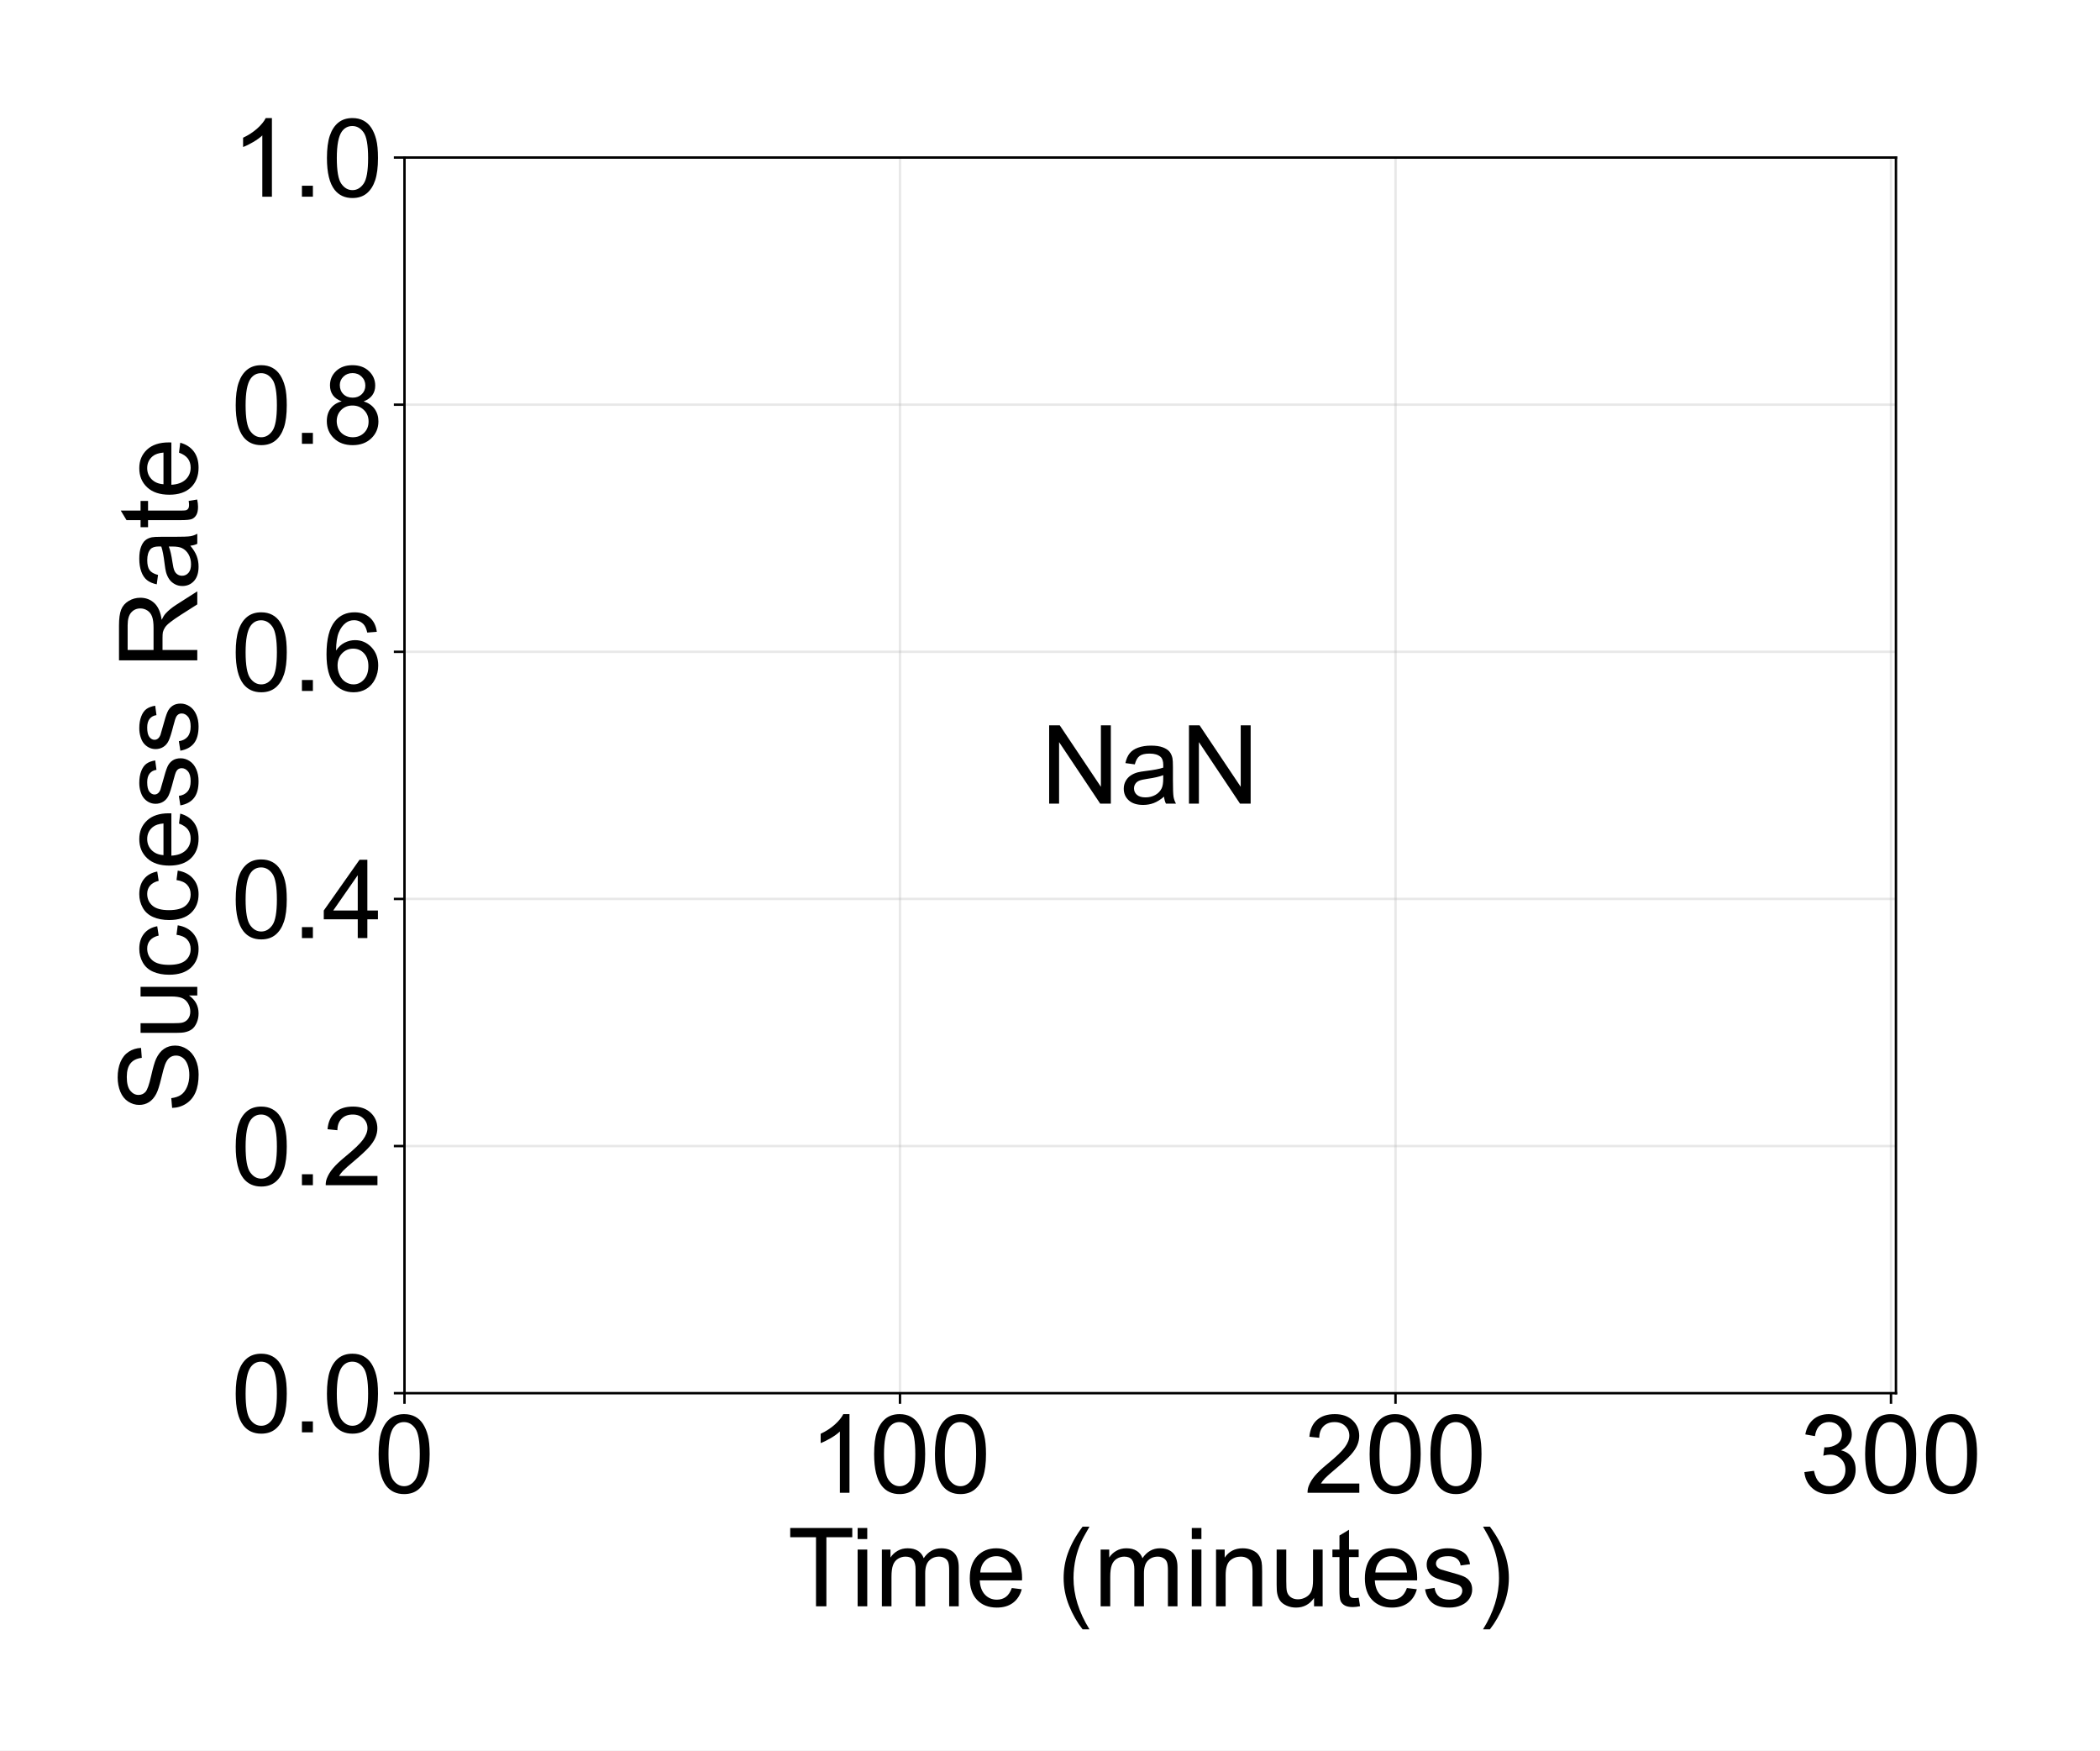
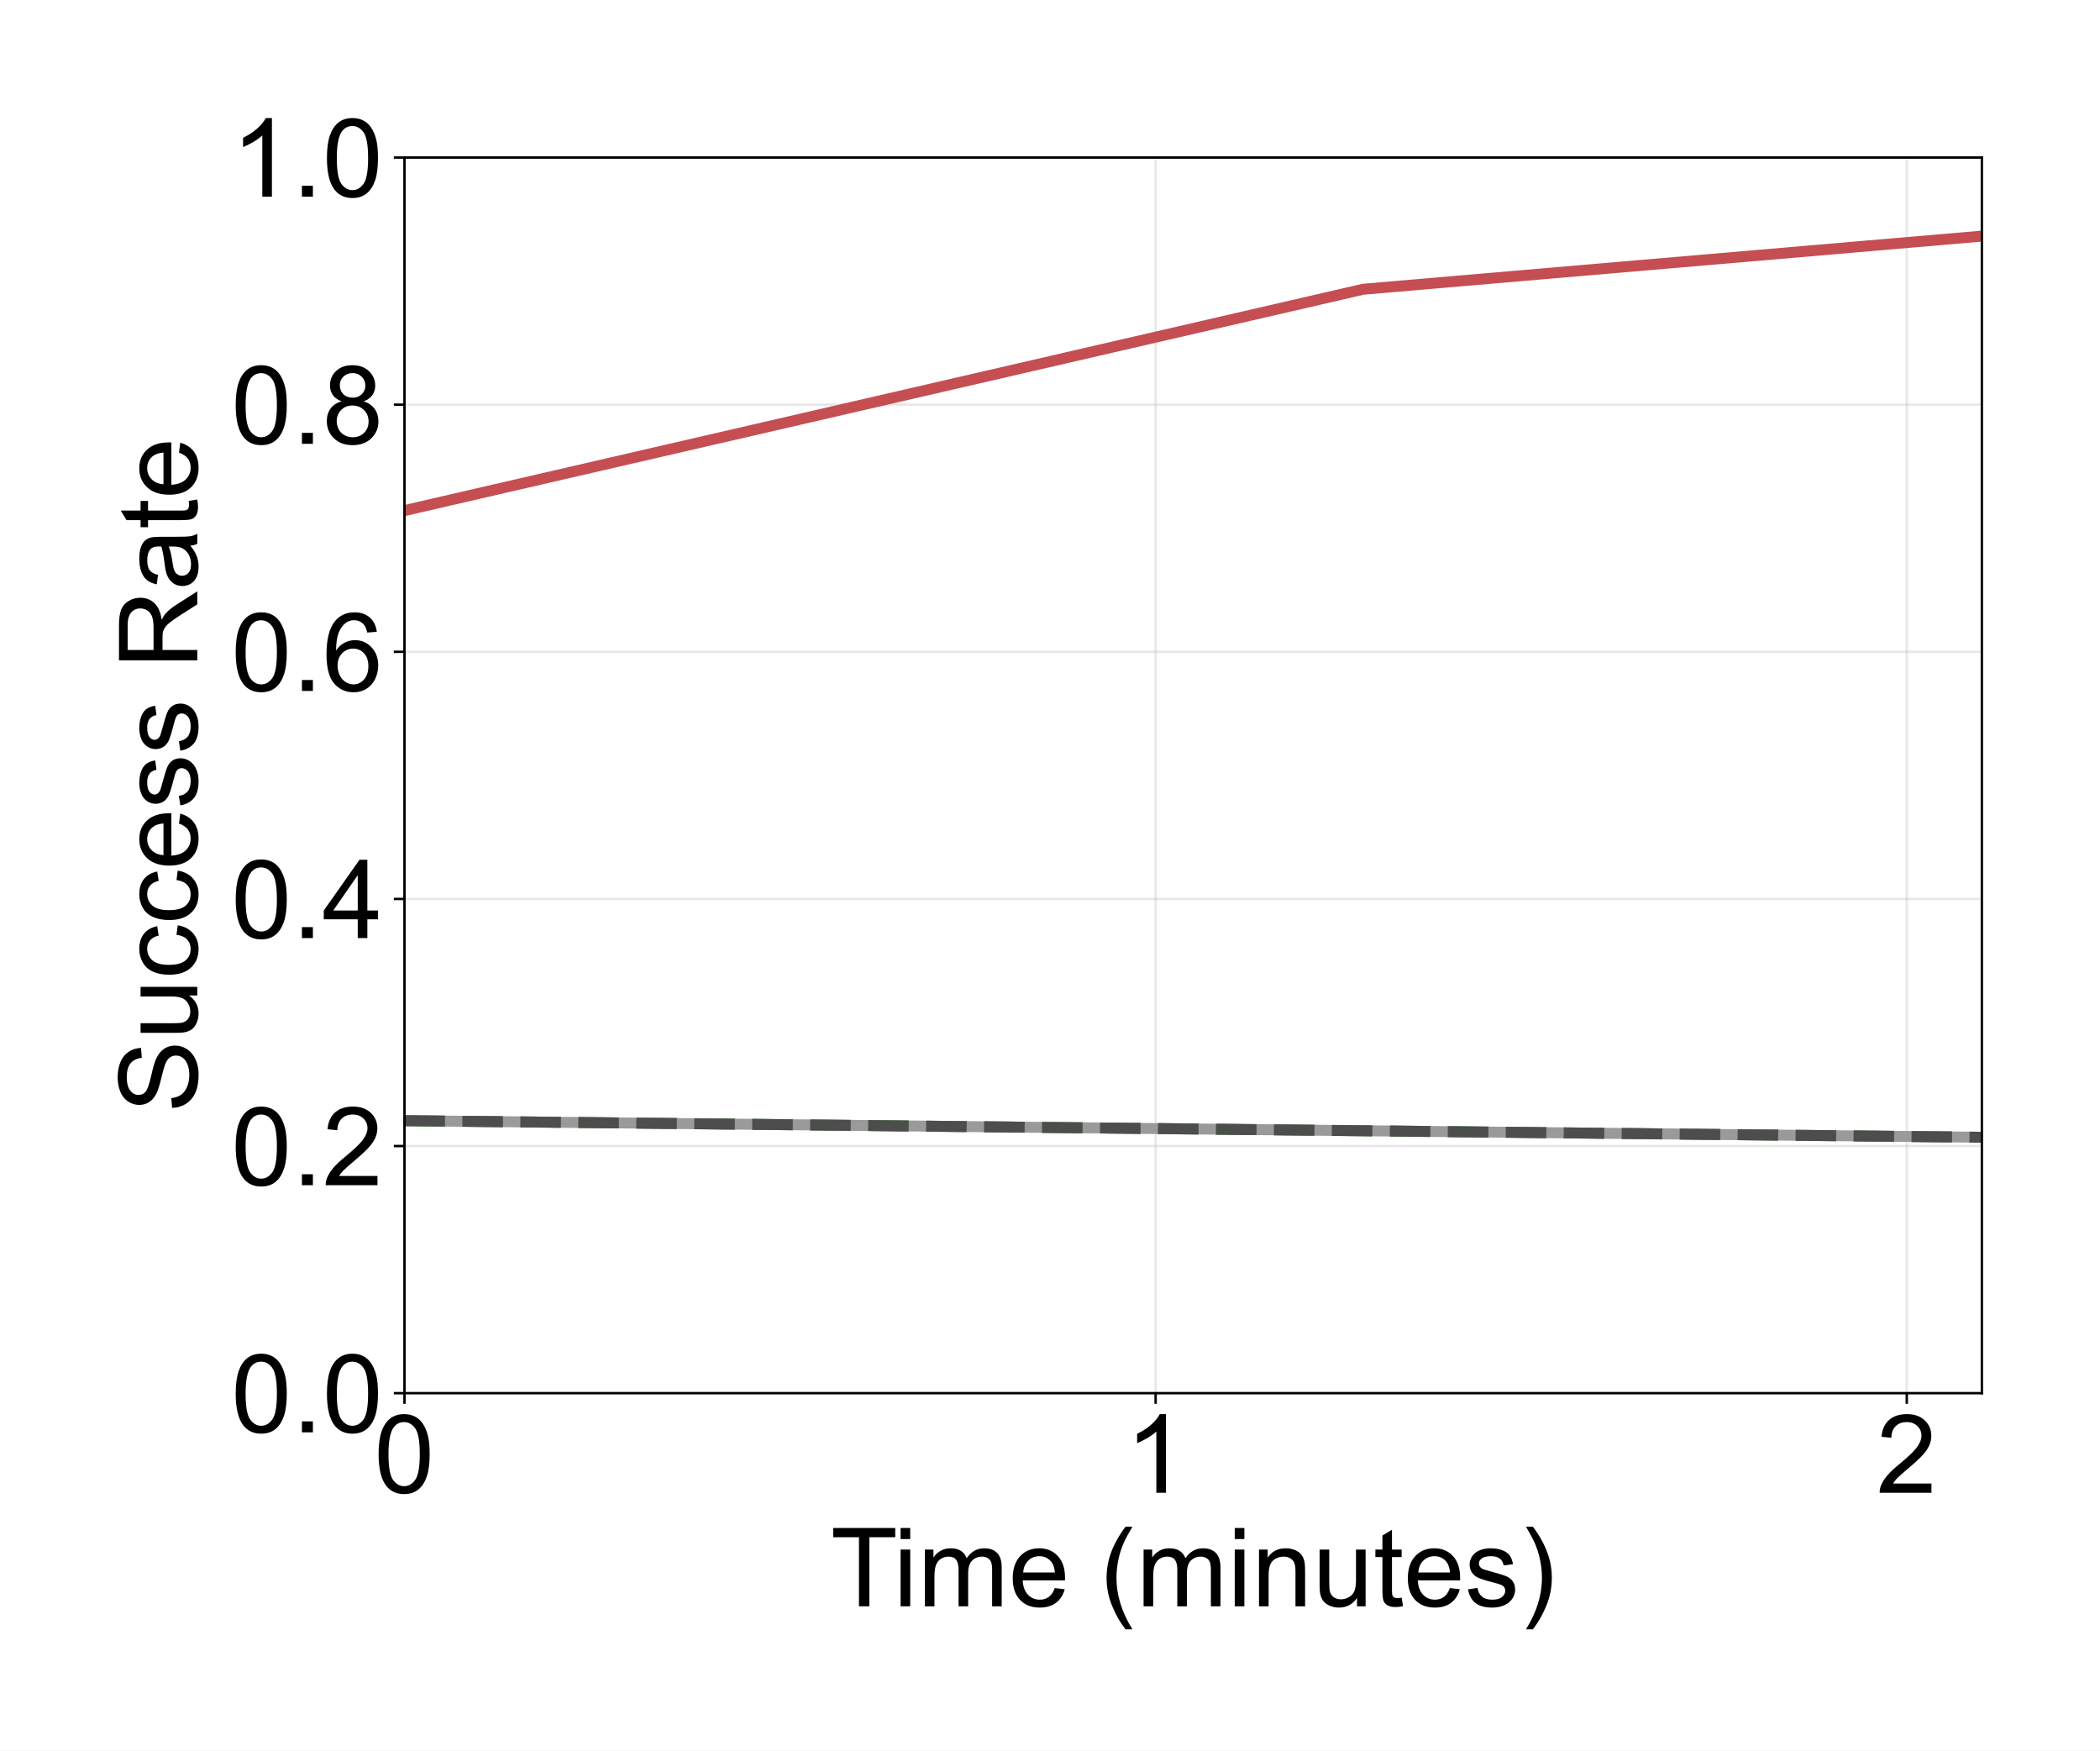
<svg xmlns="http://www.w3.org/2000/svg" xmlns:xlink="http://www.w3.org/1999/xlink" width="691.2pt" height="576pt" viewBox="0 0 691.2 576" version="1.1">
  <defs>
    <style type="text/css">*{stroke-linejoin: round; stroke-linecap: butt}</style>
  </defs>
  <g id="figure_1">
    <g id="patch_1">
      <path d="M 0 576  L 691.2 576  L 691.2 0  L 0 0  z " style="fill: #ffffff" />
    </g>
    <g id="axes_1">
      <g id="patch_2">
-         <path d="M 133.13 458.44  L 624.04 458.44  L 624.04 51.84  L 133.13 51.84  z " style="fill: #ffffff" />
+         <path d="M 133.13 458.44  L 652.32 458.44  L 652.32 51.84  L 133.13 51.84  z " style="fill: #ffffff" />
      </g>
      <g id="matplotlib.axis_1">
        <g id="xtick_1">
          <g id="line2d_1">
-             <path d="M 133.13 458.44  L 133.13 51.84  " clip-path="url(#p9efeadffe3)" style="fill: none; stroke: #b0b0b0; stroke-opacity: 0.3; stroke-width: 0.8; stroke-linecap: square" />
+             <path d="M 133.13 458.44  L 133.13 51.84  " clip-path="url(#p7b524a0b06)" style="fill: none; stroke: #b0b0b0; stroke-opacity: 0.3; stroke-width: 0.8; stroke-linecap: square" />
          </g>
          <g id="line2d_2">
            <defs>
-               <path id="mb0d18d2c6d" d="M 0 0  L 0 3.5  " style="stroke: #000000; stroke-width: 0.8" />
-             </defs>
-             <g>
-               <use xlink:href="#mb0d18d2c6d" x="133.13" y="458.44" style="stroke: #000000; stroke-width: 0.8" />
+               <path id="mef6609206d" d="M 0 0  L 0 3.5  " style="stroke: #000000; stroke-width: 0.8" />
+             </defs>
+             <g>
+               <use xlink:href="#mef6609206d" x="133.13" y="458.44" style="stroke: #000000; stroke-width: 0.8" />
            </g>
          </g>
          <g id="text_1">
            <g transform="translate(123.1203 491.2081) scale(0.36 -0.36)">
              <defs>
                <path id="ArialMT-30" d="M 266 2259  Q 266 3072 433 3567  Q 600 4063 929 4331  Q 1259 4600 1759 4600  Q 2128 4600 2406 4451  Q 2684 4303 2865 4023  Q 3047 3744 3150 3342  Q 3253 2941 3253 2259  Q 3253 1453 3087 958  Q 2922 463 2592 192  Q 2263 -78 1759 -78  Q 1097 -78 719 397  Q 266 969 266 2259  z M 844 2259  Q 844 1131 1108 757  Q 1372 384 1759 384  Q 2147 384 2411 759  Q 2675 1134 2675 2259  Q 2675 3391 2411 3762  Q 2147 4134 1753 4134  Q 1366 4134 1134 3806  Q 844 3388 844 2259  z " transform="scale(0.015625)" />
              </defs>
              <use xlink:href="#ArialMT-30" />
            </g>
          </g>
        </g>
        <g id="xtick_2">
          <g id="line2d_3">
-             <path d="M 296.223 458.44  L 296.223 51.84  " clip-path="url(#p9efeadffe3)" style="fill: none; stroke: #b0b0b0; stroke-opacity: 0.3; stroke-width: 0.8; stroke-linecap: square" />
+             <path d="M 380.366 458.44  L 380.366 51.84  " clip-path="url(#p7b524a0b06)" style="fill: none; stroke: #b0b0b0; stroke-opacity: 0.3; stroke-width: 0.8; stroke-linecap: square" />
          </g>
          <g id="line2d_4">
            <g>
-               <use xlink:href="#mb0d18d2c6d" x="296.223" y="458.44" style="stroke: #000000; stroke-width: 0.8" />
+               <use xlink:href="#mef6609206d" x="380.366" y="458.44" style="stroke: #000000; stroke-width: 0.8" />
            </g>
          </g>
          <g id="text_2">
-             <g transform="translate(266.1938 491.2081) scale(0.36 -0.36)">
+             <g transform="translate(370.3561 491.2081) scale(0.36 -0.36)">
              <defs>
                <path id="ArialMT-31" d="M 2384 0  L 1822 0  L 1822 3584  Q 1619 3391 1289 3197  Q 959 3003 697 2906  L 697 3450  Q 1169 3672 1522 3987  Q 1875 4303 2022 4600  L 2384 4600  L 2384 0  z " transform="scale(0.015625)" />
              </defs>
              <use xlink:href="#ArialMT-31" />
-               <use xlink:href="#ArialMT-30" transform="translate(55.61523 0)" />
-               <use xlink:href="#ArialMT-30" transform="translate(111.2305 0)" />
            </g>
          </g>
        </g>
        <g id="xtick_3">
          <g id="line2d_5">
-             <path d="M 459.316 458.44  L 459.316 51.84  " clip-path="url(#p9efeadffe3)" style="fill: none; stroke: #b0b0b0; stroke-opacity: 0.3; stroke-width: 0.8; stroke-linecap: square" />
+             <path d="M 627.602 458.44  L 627.602 51.84  " clip-path="url(#p7b524a0b06)" style="fill: none; stroke: #b0b0b0; stroke-opacity: 0.3; stroke-width: 0.8; stroke-linecap: square" />
          </g>
          <g id="line2d_6">
            <g>
-               <use xlink:href="#mb0d18d2c6d" x="459.316" y="458.44" style="stroke: #000000; stroke-width: 0.8" />
+               <use xlink:href="#mef6609206d" x="627.602" y="458.44" style="stroke: #000000; stroke-width: 0.8" />
            </g>
          </g>
          <g id="text_3">
-             <g transform="translate(429.2868 491.2081) scale(0.36 -0.36)">
+             <g transform="translate(617.5919 491.2081) scale(0.36 -0.36)">
              <defs>
                <path id="ArialMT-32" d="M 3222 541  L 3222 0  L 194 0  Q 188 203 259 391  Q 375 700 629 1000  Q 884 1300 1366 1694  Q 2113 2306 2375 2664  Q 2638 3022 2638 3341  Q 2638 3675 2398 3904  Q 2159 4134 1775 4134  Q 1369 4134 1125 3890  Q 881 3647 878 3216  L 300 3275  Q 359 3922 746 4261  Q 1134 4600 1788 4600  Q 2447 4600 2831 4234  Q 3216 3869 3216 3328  Q 3216 3053 3103 2787  Q 2991 2522 2730 2228  Q 2469 1934 1863 1422  Q 1356 997 1212 845  Q 1069 694 975 541  L 3222 541  z " transform="scale(0.015625)" />
              </defs>
              <use xlink:href="#ArialMT-32" />
-               <use xlink:href="#ArialMT-30" transform="translate(55.61523 0)" />
-               <use xlink:href="#ArialMT-30" transform="translate(111.2305 0)" />
-             </g>
-           </g>
-         </g>
-         <g id="xtick_4">
-           <g id="line2d_7">
-             <path d="M 622.409 458.44  L 622.409 51.84  " clip-path="url(#p9efeadffe3)" style="fill: none; stroke: #b0b0b0; stroke-opacity: 0.3; stroke-width: 0.8; stroke-linecap: square" />
-           </g>
-           <g id="line2d_8">
-             <g>
-               <use xlink:href="#mb0d18d2c6d" x="622.409" y="458.44" style="stroke: #000000; stroke-width: 0.8" />
-             </g>
-           </g>
-           <g id="text_4">
-             <g transform="translate(592.3797 491.2081) scale(0.36 -0.36)">
-               <defs>
-                 <path id="ArialMT-33" d="M 269 1209  L 831 1284  Q 928 806 1161 595  Q 1394 384 1728 384  Q 2125 384 2398 659  Q 2672 934 2672 1341  Q 2672 1728 2419 1979  Q 2166 2231 1775 2231  Q 1616 2231 1378 2169  L 1441 2663  Q 1497 2656 1531 2656  Q 1891 2656 2178 2843  Q 2466 3031 2466 3422  Q 2466 3731 2256 3934  Q 2047 4138 1716 4138  Q 1388 4138 1169 3931  Q 950 3725 888 3313  L 325 3413  Q 428 3978 793 4289  Q 1159 4600 1703 4600  Q 2078 4600 2393 4439  Q 2709 4278 2876 4000  Q 3044 3722 3044 3409  Q 3044 3113 2884 2869  Q 2725 2625 2413 2481  Q 2819 2388 3044 2092  Q 3269 1797 3269 1353  Q 3269 753 2831 336  Q 2394 -81 1725 -81  Q 1122 -81 723 278  Q 325 638 269 1209  z " transform="scale(0.015625)" />
-               </defs>
-               <use xlink:href="#ArialMT-33" />
-               <use xlink:href="#ArialMT-30" transform="translate(55.61523 0)" />
-               <use xlink:href="#ArialMT-30" transform="translate(111.2305 0)" />
-             </g>
-           </g>
-         </g>
-         <g id="text_5">
-           <g transform="translate(259.2533 528.57) scale(0.36 -0.36)">
+             </g>
+           </g>
+         </g>
+         <g id="text_4">
+           <g transform="translate(273.3934 528.57) scale(0.36 -0.36)">
            <defs>
              <path id="ArialMT-54" d="M 1659 0  L 1659 4041  L 150 4041  L 150 4581  L 3781 4581  L 3781 4041  L 2266 4041  L 2266 0  L 1659 0  z " transform="scale(0.015625)" />
              <path id="ArialMT-69" d="M 425 3934  L 425 4581  L 988 4581  L 988 3934  L 425 3934  z M 425 0  L 425 3319  L 988 3319  L 988 0  L 425 0  z " transform="scale(0.015625)" />
              <path id="ArialMT-6d" d="M 422 0  L 422 3319  L 925 3319  L 925 2853  Q 1081 3097 1340 3245  Q 1600 3394 1931 3394  Q 2300 3394 2536 3241  Q 2772 3088 2869 2813  Q 3263 3394 3894 3394  Q 4388 3394 4653 3120  Q 4919 2847 4919 2278  L 4919 0  L 4359 0  L 4359 2091  Q 4359 2428 4304 2576  Q 4250 2725 4106 2815  Q 3963 2906 3769 2906  Q 3419 2906 3187 2673  Q 2956 2441 2956 1928  L 2956 0  L 2394 0  L 2394 2156  Q 2394 2531 2256 2718  Q 2119 2906 1806 2906  Q 1569 2906 1367 2781  Q 1166 2656 1075 2415  Q 984 2175 984 1722  L 984 0  L 422 0  z " transform="scale(0.015625)" />
              <path id="ArialMT-65" d="M 2694 1069  L 3275 997  Q 3138 488 2766 206  Q 2394 -75 1816 -75  Q 1088 -75 661 373  Q 234 822 234 1631  Q 234 2469 665 2931  Q 1097 3394 1784 3394  Q 2450 3394 2872 2941  Q 3294 2488 3294 1666  Q 3294 1616 3291 1516  L 816 1516  Q 847 969 1125 678  Q 1403 388 1819 388  Q 2128 388 2347 550  Q 2566 713 2694 1069  z M 847 1978  L 2700 1978  Q 2663 2397 2488 2606  Q 2219 2931 1791 2931  Q 1403 2931 1139 2672  Q 875 2413 847 1978  z " transform="scale(0.015625)" />
              <path id="ArialMT-20" transform="scale(0.015625)" />
              <path id="ArialMT-28" d="M 1497 -1347  Q 1031 -759 709 28  Q 388 816 388 1659  Q 388 2403 628 3084  Q 909 3875 1497 4659  L 1900 4659  Q 1522 4009 1400 3731  Q 1209 3300 1100 2831  Q 966 2247 966 1656  Q 966 153 1900 -1347  L 1497 -1347  z " transform="scale(0.015625)" />
              <path id="ArialMT-6e" d="M 422 0  L 422 3319  L 928 3319  L 928 2847  Q 1294 3394 1984 3394  Q 2284 3394 2536 3286  Q 2788 3178 2913 3003  Q 3038 2828 3088 2588  Q 3119 2431 3119 2041  L 3119 0  L 2556 0  L 2556 2019  Q 2556 2363 2490 2533  Q 2425 2703 2258 2804  Q 2091 2906 1866 2906  Q 1506 2906 1245 2678  Q 984 2450 984 1813  L 984 0  L 422 0  z " transform="scale(0.015625)" />
              <path id="ArialMT-75" d="M 2597 0  L 2597 488  Q 2209 -75 1544 -75  Q 1250 -75 995 37  Q 741 150 617 320  Q 494 491 444 738  Q 409 903 409 1263  L 409 3319  L 972 3319  L 972 1478  Q 972 1038 1006 884  Q 1059 663 1231 536  Q 1403 409 1656 409  Q 1909 409 2131 539  Q 2353 669 2445 892  Q 2538 1116 2538 1541  L 2538 3319  L 3100 3319  L 3100 0  L 2597 0  z " transform="scale(0.015625)" />
              <path id="ArialMT-74" d="M 1650 503  L 1731 6  Q 1494 -44 1306 -44  Q 1000 -44 831 53  Q 663 150 594 308  Q 525 466 525 972  L 525 2881  L 113 2881  L 113 3319  L 525 3319  L 525 4141  L 1084 4478  L 1084 3319  L 1650 3319  L 1650 2881  L 1084 2881  L 1084 941  Q 1084 700 1114 631  Q 1144 563 1211 522  Q 1278 481 1403 481  Q 1497 481 1650 503  z " transform="scale(0.015625)" />
              <path id="ArialMT-73" d="M 197 991  L 753 1078  Q 800 744 1014 566  Q 1228 388 1613 388  Q 2000 388 2187 545  Q 2375 703 2375 916  Q 2375 1106 2209 1216  Q 2094 1291 1634 1406  Q 1016 1563 777 1677  Q 538 1791 414 1992  Q 291 2194 291 2438  Q 291 2659 392 2848  Q 494 3038 669 3163  Q 800 3259 1026 3326  Q 1253 3394 1513 3394  Q 1903 3394 2198 3281  Q 2494 3169 2634 2976  Q 2775 2784 2828 2463  L 2278 2388  Q 2241 2644 2061 2787  Q 1881 2931 1553 2931  Q 1166 2931 1000 2803  Q 834 2675 834 2503  Q 834 2394 903 2306  Q 972 2216 1119 2156  Q 1203 2125 1616 2013  Q 2213 1853 2448 1751  Q 2684 1650 2818 1456  Q 2953 1263 2953 975  Q 2953 694 2789 445  Q 2625 197 2315 61  Q 2006 -75 1616 -75  Q 969 -75 630 194  Q 291 463 197 991  z " transform="scale(0.015625)" />
              <path id="ArialMT-29" d="M 791 -1347  L 388 -1347  Q 1322 153 1322 1656  Q 1322 2244 1188 2822  Q 1081 3291 891 3722  Q 769 4003 388 4659  L 791 4659  Q 1378 3875 1659 3084  Q 1900 2403 1900 1659  Q 1900 816 1576 28  Q 1253 -759 791 -1347  z " transform="scale(0.015625)" />
            </defs>
            <use xlink:href="#ArialMT-54" />
            <use xlink:href="#ArialMT-69" transform="translate(57.33398 0)" />
            <use xlink:href="#ArialMT-6d" transform="translate(79.55078 0)" />
            <use xlink:href="#ArialMT-65" transform="translate(162.8516 0)" />
            <use xlink:href="#ArialMT-20" transform="translate(218.4668 0)" />
            <use xlink:href="#ArialMT-28" transform="translate(246.25 0)" />
            <use xlink:href="#ArialMT-6d" transform="translate(279.5508 0)" />
            <use xlink:href="#ArialMT-69" transform="translate(362.8516 0)" />
            <use xlink:href="#ArialMT-6e" transform="translate(385.0684 0)" />
            <use xlink:href="#ArialMT-75" transform="translate(440.6836 0)" />
            <use xlink:href="#ArialMT-74" transform="translate(496.2988 0)" />
            <use xlink:href="#ArialMT-65" transform="translate(524.082 0)" />
            <use xlink:href="#ArialMT-73" transform="translate(579.6973 0)" />
            <use xlink:href="#ArialMT-29" transform="translate(629.6973 0)" />
          </g>
        </g>
      </g>
      <g id="matplotlib.axis_2">
        <g id="ytick_1">
+           <g id="line2d_7">
+             <path d="M 133.13 458.44  L 652.32 458.44  " clip-path="url(#p7b524a0b06)" style="fill: none; stroke: #b0b0b0; stroke-opacity: 0.3; stroke-width: 0.8; stroke-linecap: square" />
+           </g>
+           <g id="line2d_8">
+             <defs>
+               <path id="m0e04f4958f" d="M 0 0  L -3.5 0  " style="stroke: #000000; stroke-width: 0.8" />
+             </defs>
+             <g>
+               <use xlink:href="#m0e04f4958f" x="133.13" y="458.44" style="stroke: #000000; stroke-width: 0.8" />
+             </g>
+           </g>
+           <g id="text_5">
+             <g transform="translate(76.09 471.3241) scale(0.36 -0.36)">
+               <defs>
+                 <path id="ArialMT-2e" d="M 581 0  L 581 641  L 1222 641  L 1222 0  L 581 0  z " transform="scale(0.015625)" />
+               </defs>
+               <use xlink:href="#ArialMT-30" />
+               <use xlink:href="#ArialMT-2e" transform="translate(55.61523 0)" />
+               <use xlink:href="#ArialMT-30" transform="translate(83.39844 0)" />
+             </g>
+           </g>
+         </g>
+         <g id="ytick_2">
          <g id="line2d_9">
-             <path d="M 133.13 458.44  L 624.04 458.44  " clip-path="url(#p9efeadffe3)" style="fill: none; stroke: #b0b0b0; stroke-opacity: 0.3; stroke-width: 0.8; stroke-linecap: square" />
+             <path d="M 133.13 377.12  L 652.32 377.12  " clip-path="url(#p7b524a0b06)" style="fill: none; stroke: #b0b0b0; stroke-opacity: 0.3; stroke-width: 0.8; stroke-linecap: square" />
          </g>
          <g id="line2d_10">
-             <defs>
-               <path id="m65202cb4df" d="M 0 0  L -3.5 0  " style="stroke: #000000; stroke-width: 0.8" />
-             </defs>
-             <g>
-               <use xlink:href="#m65202cb4df" x="133.13" y="458.44" style="stroke: #000000; stroke-width: 0.8" />
+             <g>
+               <use xlink:href="#m0e04f4958f" x="133.13" y="377.12" style="stroke: #000000; stroke-width: 0.8" />
            </g>
          </g>
          <g id="text_6">
-             <g transform="translate(76.09 471.3241) scale(0.36 -0.36)">
-               <defs>
-                 <path id="ArialMT-2e" d="M 581 0  L 581 641  L 1222 641  L 1222 0  L 581 0  z " transform="scale(0.015625)" />
-               </defs>
-               <use xlink:href="#ArialMT-30" />
-               <use xlink:href="#ArialMT-2e" transform="translate(55.61523 0)" />
-               <use xlink:href="#ArialMT-30" transform="translate(83.39844 0)" />
-             </g>
-           </g>
-         </g>
-         <g id="ytick_2">
+             <g transform="translate(76.09 390.0041) scale(0.36 -0.36)">
+               <use xlink:href="#ArialMT-30" />
+               <use xlink:href="#ArialMT-2e" transform="translate(55.61523 0)" />
+               <use xlink:href="#ArialMT-32" transform="translate(83.39844 0)" />
+             </g>
+           </g>
+         </g>
+         <g id="ytick_3">
          <g id="line2d_11">
-             <path d="M 133.13 377.12  L 624.04 377.12  " clip-path="url(#p9efeadffe3)" style="fill: none; stroke: #b0b0b0; stroke-opacity: 0.3; stroke-width: 0.8; stroke-linecap: square" />
+             <path d="M 133.13 295.8  L 652.32 295.8  " clip-path="url(#p7b524a0b06)" style="fill: none; stroke: #b0b0b0; stroke-opacity: 0.3; stroke-width: 0.8; stroke-linecap: square" />
          </g>
          <g id="line2d_12">
            <g>
-               <use xlink:href="#m65202cb4df" x="133.13" y="377.12" style="stroke: #000000; stroke-width: 0.8" />
+               <use xlink:href="#m0e04f4958f" x="133.13" y="295.8" style="stroke: #000000; stroke-width: 0.8" />
            </g>
          </g>
          <g id="text_7">
-             <g transform="translate(76.09 390.0041) scale(0.36 -0.36)">
-               <use xlink:href="#ArialMT-30" />
-               <use xlink:href="#ArialMT-2e" transform="translate(55.61523 0)" />
-               <use xlink:href="#ArialMT-32" transform="translate(83.39844 0)" />
-             </g>
-           </g>
-         </g>
-         <g id="ytick_3">
+             <g transform="translate(76.09 308.6841) scale(0.36 -0.36)">
+               <defs>
+                 <path id="ArialMT-34" d="M 2069 0  L 2069 1097  L 81 1097  L 81 1613  L 2172 4581  L 2631 4581  L 2631 1613  L 3250 1613  L 3250 1097  L 2631 1097  L 2631 0  L 2069 0  z M 2069 1613  L 2069 3678  L 634 1613  L 2069 1613  z " transform="scale(0.015625)" />
+               </defs>
+               <use xlink:href="#ArialMT-30" />
+               <use xlink:href="#ArialMT-2e" transform="translate(55.61523 0)" />
+               <use xlink:href="#ArialMT-34" transform="translate(83.39844 0)" />
+             </g>
+           </g>
+         </g>
+         <g id="ytick_4">
          <g id="line2d_13">
-             <path d="M 133.13 295.8  L 624.04 295.8  " clip-path="url(#p9efeadffe3)" style="fill: none; stroke: #b0b0b0; stroke-opacity: 0.3; stroke-width: 0.8; stroke-linecap: square" />
+             <path d="M 133.13 214.48  L 652.32 214.48  " clip-path="url(#p7b524a0b06)" style="fill: none; stroke: #b0b0b0; stroke-opacity: 0.3; stroke-width: 0.8; stroke-linecap: square" />
          </g>
          <g id="line2d_14">
            <g>
-               <use xlink:href="#m65202cb4df" x="133.13" y="295.8" style="stroke: #000000; stroke-width: 0.8" />
+               <use xlink:href="#m0e04f4958f" x="133.13" y="214.48" style="stroke: #000000; stroke-width: 0.8" />
            </g>
          </g>
          <g id="text_8">
-             <g transform="translate(76.09 308.6841) scale(0.36 -0.36)">
-               <defs>
-                 <path id="ArialMT-34" d="M 2069 0  L 2069 1097  L 81 1097  L 81 1613  L 2172 4581  L 2631 4581  L 2631 1613  L 3250 1613  L 3250 1097  L 2631 1097  L 2631 0  L 2069 0  z M 2069 1613  L 2069 3678  L 634 1613  L 2069 1613  z " transform="scale(0.015625)" />
-               </defs>
-               <use xlink:href="#ArialMT-30" />
-               <use xlink:href="#ArialMT-2e" transform="translate(55.61523 0)" />
-               <use xlink:href="#ArialMT-34" transform="translate(83.39844 0)" />
-             </g>
-           </g>
-         </g>
-         <g id="ytick_4">
+             <g transform="translate(76.09 227.3641) scale(0.36 -0.36)">
+               <defs>
+                 <path id="ArialMT-36" d="M 3184 3459  L 2625 3416  Q 2550 3747 2413 3897  Q 2184 4138 1850 4138  Q 1581 4138 1378 3988  Q 1113 3794 959 3422  Q 806 3050 800 2363  Q 1003 2672 1297 2822  Q 1591 2972 1913 2972  Q 2475 2972 2870 2558  Q 3266 2144 3266 1488  Q 3266 1056 3080 686  Q 2894 316 2569 119  Q 2244 -78 1831 -78  Q 1128 -78 684 439  Q 241 956 241 2144  Q 241 3472 731 4075  Q 1159 4600 1884 4600  Q 2425 4600 2770 4297  Q 3116 3994 3184 3459  z M 888 1484  Q 888 1194 1011 928  Q 1134 663 1356 523  Q 1578 384 1822 384  Q 2178 384 2434 671  Q 2691 959 2691 1453  Q 2691 1928 2437 2201  Q 2184 2475 1800 2475  Q 1419 2475 1153 2201  Q 888 1928 888 1484  z " transform="scale(0.015625)" />
+               </defs>
+               <use xlink:href="#ArialMT-30" />
+               <use xlink:href="#ArialMT-2e" transform="translate(55.61523 0)" />
+               <use xlink:href="#ArialMT-36" transform="translate(83.39844 0)" />
+             </g>
+           </g>
+         </g>
+         <g id="ytick_5">
          <g id="line2d_15">
-             <path d="M 133.13 214.48  L 624.04 214.48  " clip-path="url(#p9efeadffe3)" style="fill: none; stroke: #b0b0b0; stroke-opacity: 0.3; stroke-width: 0.8; stroke-linecap: square" />
+             <path d="M 133.13 133.16  L 652.32 133.16  " clip-path="url(#p7b524a0b06)" style="fill: none; stroke: #b0b0b0; stroke-opacity: 0.3; stroke-width: 0.8; stroke-linecap: square" />
          </g>
          <g id="line2d_16">
            <g>
-               <use xlink:href="#m65202cb4df" x="133.13" y="214.48" style="stroke: #000000; stroke-width: 0.8" />
+               <use xlink:href="#m0e04f4958f" x="133.13" y="133.16" style="stroke: #000000; stroke-width: 0.8" />
            </g>
          </g>
          <g id="text_9">
-             <g transform="translate(76.09 227.3641) scale(0.36 -0.36)">
-               <defs>
-                 <path id="ArialMT-36" d="M 3184 3459  L 2625 3416  Q 2550 3747 2413 3897  Q 2184 4138 1850 4138  Q 1581 4138 1378 3988  Q 1113 3794 959 3422  Q 806 3050 800 2363  Q 1003 2672 1297 2822  Q 1591 2972 1913 2972  Q 2475 2972 2870 2558  Q 3266 2144 3266 1488  Q 3266 1056 3080 686  Q 2894 316 2569 119  Q 2244 -78 1831 -78  Q 1128 -78 684 439  Q 241 956 241 2144  Q 241 3472 731 4075  Q 1159 4600 1884 4600  Q 2425 4600 2770 4297  Q 3116 3994 3184 3459  z M 888 1484  Q 888 1194 1011 928  Q 1134 663 1356 523  Q 1578 384 1822 384  Q 2178 384 2434 671  Q 2691 959 2691 1453  Q 2691 1928 2437 2201  Q 2184 2475 1800 2475  Q 1419 2475 1153 2201  Q 888 1928 888 1484  z " transform="scale(0.015625)" />
-               </defs>
-               <use xlink:href="#ArialMT-30" />
-               <use xlink:href="#ArialMT-2e" transform="translate(55.61523 0)" />
-               <use xlink:href="#ArialMT-36" transform="translate(83.39844 0)" />
-             </g>
-           </g>
-         </g>
-         <g id="ytick_5">
+             <g transform="translate(76.09 146.0441) scale(0.36 -0.36)">
+               <defs>
+                 <path id="ArialMT-38" d="M 1131 2484  Q 781 2613 612 2850  Q 444 3088 444 3419  Q 444 3919 803 4259  Q 1163 4600 1759 4600  Q 2359 4600 2725 4251  Q 3091 3903 3091 3403  Q 3091 3084 2923 2848  Q 2756 2613 2416 2484  Q 2838 2347 3058 2040  Q 3278 1734 3278 1309  Q 3278 722 2862 322  Q 2447 -78 1769 -78  Q 1091 -78 675 323  Q 259 725 259 1325  Q 259 1772 486 2073  Q 713 2375 1131 2484  z M 1019 3438  Q 1019 3113 1228 2906  Q 1438 2700 1772 2700  Q 2097 2700 2305 2904  Q 2513 3109 2513 3406  Q 2513 3716 2298 3927  Q 2084 4138 1766 4138  Q 1444 4138 1231 3931  Q 1019 3725 1019 3438  z M 838 1322  Q 838 1081 952 856  Q 1066 631 1291 507  Q 1516 384 1775 384  Q 2178 384 2440 643  Q 2703 903 2703 1303  Q 2703 1709 2433 1975  Q 2163 2241 1756 2241  Q 1359 2241 1098 1978  Q 838 1716 838 1322  z " transform="scale(0.015625)" />
+               </defs>
+               <use xlink:href="#ArialMT-30" />
+               <use xlink:href="#ArialMT-2e" transform="translate(55.61523 0)" />
+               <use xlink:href="#ArialMT-38" transform="translate(83.39844 0)" />
+             </g>
+           </g>
+         </g>
+         <g id="ytick_6">
          <g id="line2d_17">
-             <path d="M 133.13 133.16  L 624.04 133.16  " clip-path="url(#p9efeadffe3)" style="fill: none; stroke: #b0b0b0; stroke-opacity: 0.3; stroke-width: 0.8; stroke-linecap: square" />
+             <path d="M 133.13 51.84  L 652.32 51.84  " clip-path="url(#p7b524a0b06)" style="fill: none; stroke: #b0b0b0; stroke-opacity: 0.3; stroke-width: 0.8; stroke-linecap: square" />
          </g>
          <g id="line2d_18">
            <g>
-               <use xlink:href="#m65202cb4df" x="133.13" y="133.16" style="stroke: #000000; stroke-width: 0.8" />
+               <use xlink:href="#m0e04f4958f" x="133.13" y="51.84" style="stroke: #000000; stroke-width: 0.8" />
            </g>
          </g>
          <g id="text_10">
-             <g transform="translate(76.09 146.0441) scale(0.36 -0.36)">
-               <defs>
-                 <path id="ArialMT-38" d="M 1131 2484  Q 781 2613 612 2850  Q 444 3088 444 3419  Q 444 3919 803 4259  Q 1163 4600 1759 4600  Q 2359 4600 2725 4251  Q 3091 3903 3091 3403  Q 3091 3084 2923 2848  Q 2756 2613 2416 2484  Q 2838 2347 3058 2040  Q 3278 1734 3278 1309  Q 3278 722 2862 322  Q 2447 -78 1769 -78  Q 1091 -78 675 323  Q 259 725 259 1325  Q 259 1772 486 2073  Q 713 2375 1131 2484  z M 1019 3438  Q 1019 3113 1228 2906  Q 1438 2700 1772 2700  Q 2097 2700 2305 2904  Q 2513 3109 2513 3406  Q 2513 3716 2298 3927  Q 2084 4138 1766 4138  Q 1444 4138 1231 3931  Q 1019 3725 1019 3438  z M 838 1322  Q 838 1081 952 856  Q 1066 631 1291 507  Q 1516 384 1775 384  Q 2178 384 2440 643  Q 2703 903 2703 1303  Q 2703 1709 2433 1975  Q 2163 2241 1756 2241  Q 1359 2241 1098 1978  Q 838 1716 838 1322  z " transform="scale(0.015625)" />
-               </defs>
-               <use xlink:href="#ArialMT-30" />
-               <use xlink:href="#ArialMT-2e" transform="translate(55.61523 0)" />
-               <use xlink:href="#ArialMT-38" transform="translate(83.39844 0)" />
-             </g>
-           </g>
-         </g>
-         <g id="ytick_6">
-           <g id="line2d_19">
-             <path d="M 133.13 51.84  L 624.04 51.84  " clip-path="url(#p9efeadffe3)" style="fill: none; stroke: #b0b0b0; stroke-opacity: 0.3; stroke-width: 0.8; stroke-linecap: square" />
-           </g>
-           <g id="line2d_20">
-             <g>
-               <use xlink:href="#m65202cb4df" x="133.13" y="51.84" style="stroke: #000000; stroke-width: 0.8" />
-             </g>
-           </g>
-           <g id="text_11">
            <g transform="translate(76.09 64.72406) scale(0.36 -0.36)">
              <use xlink:href="#ArialMT-31" />
              <use xlink:href="#ArialMT-2e" transform="translate(55.61523 0)" />
              <use xlink:href="#ArialMT-30" transform="translate(83.39844 0)" />
            </g>
          </g>
        </g>
-         <g id="text_12">
+         <g id="text_11">
          <g transform="translate(64.935 366.1859) rotate(-90) scale(0.36 -0.36)">
            <defs>
              <path id="ArialMT-53" d="M 288 1472  L 859 1522  Q 900 1178 1048 958  Q 1197 738 1509 602  Q 1822 466 2213 466  Q 2559 466 2825 569  Q 3091 672 3220 851  Q 3350 1031 3350 1244  Q 3350 1459 3225 1620  Q 3100 1781 2813 1891  Q 2628 1963 1997 2114  Q 1366 2266 1113 2400  Q 784 2572 623 2826  Q 463 3081 463 3397  Q 463 3744 659 4045  Q 856 4347 1234 4503  Q 1613 4659 2075 4659  Q 2584 4659 2973 4495  Q 3363 4331 3572 4012  Q 3781 3694 3797 3291  L 3216 3247  Q 3169 3681 2898 3903  Q 2628 4125 2100 4125  Q 1550 4125 1298 3923  Q 1047 3722 1047 3438  Q 1047 3191 1225 3031  Q 1400 2872 2139 2705  Q 2878 2538 3153 2413  Q 3553 2228 3743 1945  Q 3934 1663 3934 1294  Q 3934 928 3725 604  Q 3516 281 3123 101  Q 2731 -78 2241 -78  Q 1619 -78 1198 103  Q 778 284 539 648  Q 300 1013 288 1472  z " transform="scale(0.015625)" />
              <path id="ArialMT-63" d="M 2588 1216  L 3141 1144  Q 3050 572 2676 248  Q 2303 -75 1759 -75  Q 1078 -75 664 370  Q 250 816 250 1647  Q 250 2184 428 2587  Q 606 2991 970 3192  Q 1334 3394 1763 3394  Q 2303 3394 2647 3120  Q 2991 2847 3088 2344  L 2541 2259  Q 2463 2594 2264 2762  Q 2066 2931 1784 2931  Q 1359 2931 1093 2626  Q 828 2322 828 1663  Q 828 994 1084 691  Q 1341 388 1753 388  Q 2084 388 2306 591  Q 2528 794 2588 1216  z " transform="scale(0.015625)" />
              <path id="ArialMT-52" d="M 503 0  L 503 4581  L 2534 4581  Q 3147 4581 3465 4457  Q 3784 4334 3975 4021  Q 4166 3709 4166 3331  Q 4166 2844 3850 2509  Q 3534 2175 2875 2084  Q 3116 1969 3241 1856  Q 3506 1613 3744 1247  L 4541 0  L 3778 0  L 3172 953  Q 2906 1366 2734 1584  Q 2563 1803 2427 1890  Q 2291 1978 2150 2013  Q 2047 2034 1813 2034  L 1109 2034  L 1109 0  L 503 0  z M 1109 2559  L 2413 2559  Q 2828 2559 3062 2645  Q 3297 2731 3419 2920  Q 3541 3109 3541 3331  Q 3541 3656 3305 3865  Q 3069 4075 2559 4075  L 1109 4075  L 1109 2559  z " transform="scale(0.015625)" />
              <path id="ArialMT-61" d="M 2588 409  Q 2275 144 1986 34  Q 1697 -75 1366 -75  Q 819 -75 525 192  Q 231 459 231 875  Q 231 1119 342 1320  Q 453 1522 633 1644  Q 813 1766 1038 1828  Q 1203 1872 1538 1913  Q 2219 1994 2541 2106  Q 2544 2222 2544 2253  Q 2544 2597 2384 2738  Q 2169 2928 1744 2928  Q 1347 2928 1158 2789  Q 969 2650 878 2297  L 328 2372  Q 403 2725 575 2942  Q 747 3159 1072 3276  Q 1397 3394 1825 3394  Q 2250 3394 2515 3294  Q 2781 3194 2906 3042  Q 3031 2891 3081 2659  Q 3109 2516 3109 2141  L 3109 1391  Q 3109 606 3145 398  Q 3181 191 3288 0  L 2700 0  Q 2613 175 2588 409  z M 2541 1666  Q 2234 1541 1622 1453  Q 1275 1403 1131 1340  Q 988 1278 909 1158  Q 831 1038 831 891  Q 831 666 1001 516  Q 1172 366 1500 366  Q 1825 366 2078 508  Q 2331 650 2450 897  Q 2541 1088 2541 1459  L 2541 1666  z " transform="scale(0.015625)" />
            </defs>
            <use xlink:href="#ArialMT-53" />
            <use xlink:href="#ArialMT-75" transform="translate(66.69922 0)" />
            <use xlink:href="#ArialMT-63" transform="translate(122.3145 0)" />
            <use xlink:href="#ArialMT-63" transform="translate(172.3145 0)" />
            <use xlink:href="#ArialMT-65" transform="translate(222.3145 0)" />
            <use xlink:href="#ArialMT-73" transform="translate(277.9297 0)" />
            <use xlink:href="#ArialMT-73" transform="translate(327.9297 0)" />
            <use xlink:href="#ArialMT-20" transform="translate(377.9297 0)" />
            <use xlink:href="#ArialMT-52" transform="translate(405.7129 0)" />
            <use xlink:href="#ArialMT-61" transform="translate(477.9297 0)" />
            <use xlink:href="#ArialMT-74" transform="translate(533.5449 0)" />
            <use xlink:href="#ArialMT-65" transform="translate(561.3281 0)" />
          </g>
        </g>
      </g>
+       <g id="line2d_19">
+         <path d="M 133.13 368.772  L 652.32 374.23  " clip-path="url(#p7b524a0b06)" style="fill: none; stroke: #9a9a9a; stroke-width: 3.6; stroke-linecap: square" />
+       </g>
+       <g id="line2d_20">
+         <path d="M 133.13 368.772  L 652.32 374.23  " clip-path="url(#p7b524a0b06)" style="fill: none; stroke-dasharray: 13.32,5.76; stroke-dashoffset: 0; stroke: #59a14f; stroke-width: 3.6" />
+       </g>
+       <g id="line2d_21">
+         <path d="M 133.13 368.772  L 652.32 374.23  " clip-path="url(#p7b524a0b06)" style="fill: none; stroke-dasharray: 13.32,5.76; stroke-dashoffset: 0; stroke: #4d4d4d; stroke-width: 3.6" />
+       </g>
+       <g id="line2d_22">
+         <path d="M 133.13 168.011  L 448.647 95.182  L 652.32 77.695  " clip-path="url(#p7b524a0b06)" style="fill: none; stroke: #c44e52; stroke-width: 3.6; stroke-linecap: square" />
+       </g>
      <g id="patch_3">
        <path d="M 133.13 458.44  L 133.13 51.84  " style="fill: none; stroke: #000000; stroke-width: 0.8; stroke-linejoin: miter; stroke-linecap: square" />
      </g>
      <g id="patch_4">
-         <path d="M 624.04 458.44  L 624.04 51.84  " style="fill: none; stroke: #000000; stroke-width: 0.8; stroke-linejoin: miter; stroke-linecap: square" />
+         <path d="M 652.32 458.44  L 652.32 51.84  " style="fill: none; stroke: #000000; stroke-width: 0.8; stroke-linejoin: miter; stroke-linecap: square" />
      </g>
      <g id="patch_5">
-         <path d="M 133.13 458.44  L 624.04 458.44  " style="fill: none; stroke: #000000; stroke-width: 0.8; stroke-linejoin: miter; stroke-linecap: square" />
+         <path d="M 133.13 458.44  L 652.32 458.44  " style="fill: none; stroke: #000000; stroke-width: 0.8; stroke-linejoin: miter; stroke-linecap: square" />
      </g>
      <g id="patch_6">
-         <path d="M 133.13 51.84  L 624.04 51.84  " style="fill: none; stroke: #000000; stroke-width: 0.8; stroke-linejoin: miter; stroke-linecap: square" />
-       </g>
-       <g id="text_13">
-         <g transform="translate(342.5764 264.4466) scale(0.36 -0.36)">
-           <defs>
-             <path id="ArialMT-4e" d="M 488 0  L 488 4581  L 1109 4581  L 3516 984  L 3516 4581  L 4097 4581  L 4097 0  L 3475 0  L 1069 3600  L 1069 0  L 488 0  z " transform="scale(0.015625)" />
-           </defs>
-           <use xlink:href="#ArialMT-4e" />
-           <use xlink:href="#ArialMT-61" transform="translate(72.2168 0)" />
-           <use xlink:href="#ArialMT-4e" transform="translate(127.832 0)" />
-         </g>
+         <path d="M 133.13 51.84  L 652.32 51.84  " style="fill: none; stroke: #000000; stroke-width: 0.8; stroke-linejoin: miter; stroke-linecap: square" />
      </g>
    </g>
  </g>
  <defs>
-     <clipPath id="p9efeadffe3">
-       <rect x="133.13" y="51.84" width="490.91" height="406.6" />
+     <clipPath id="p7b524a0b06">
+       <rect x="133.13" y="51.84" width="519.19" height="406.6" />
    </clipPath>
  </defs>
</svg>
